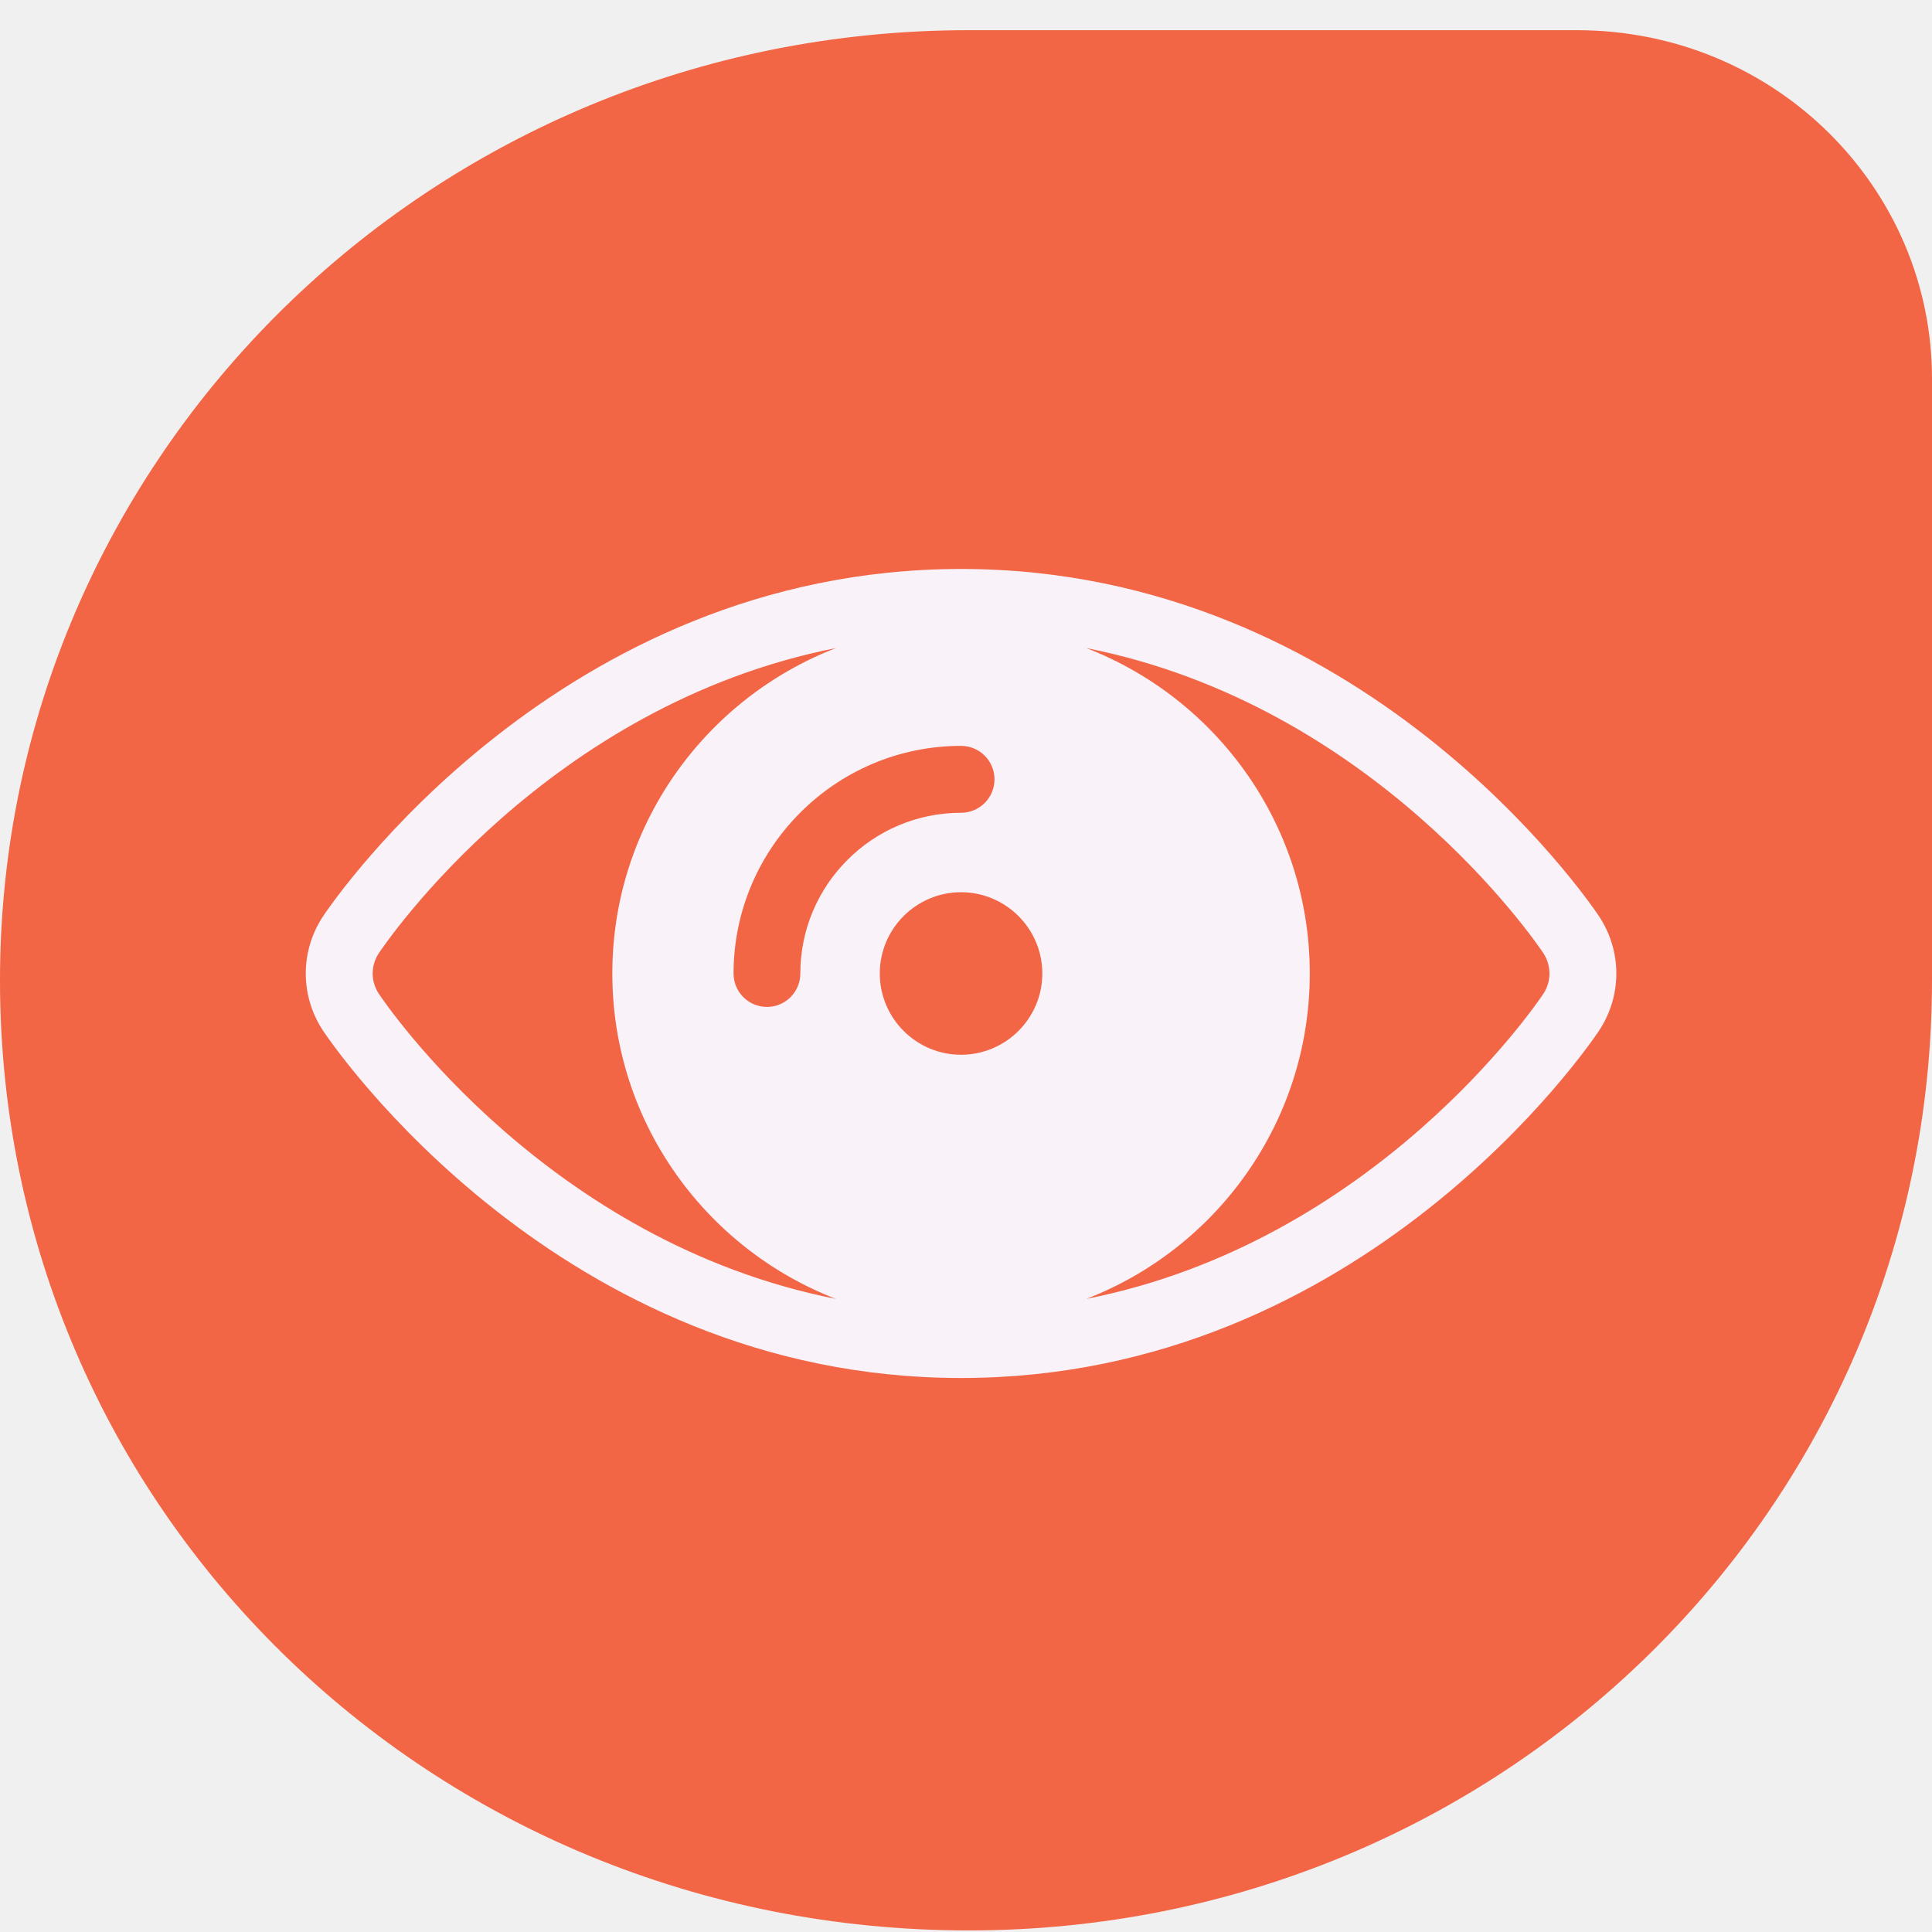
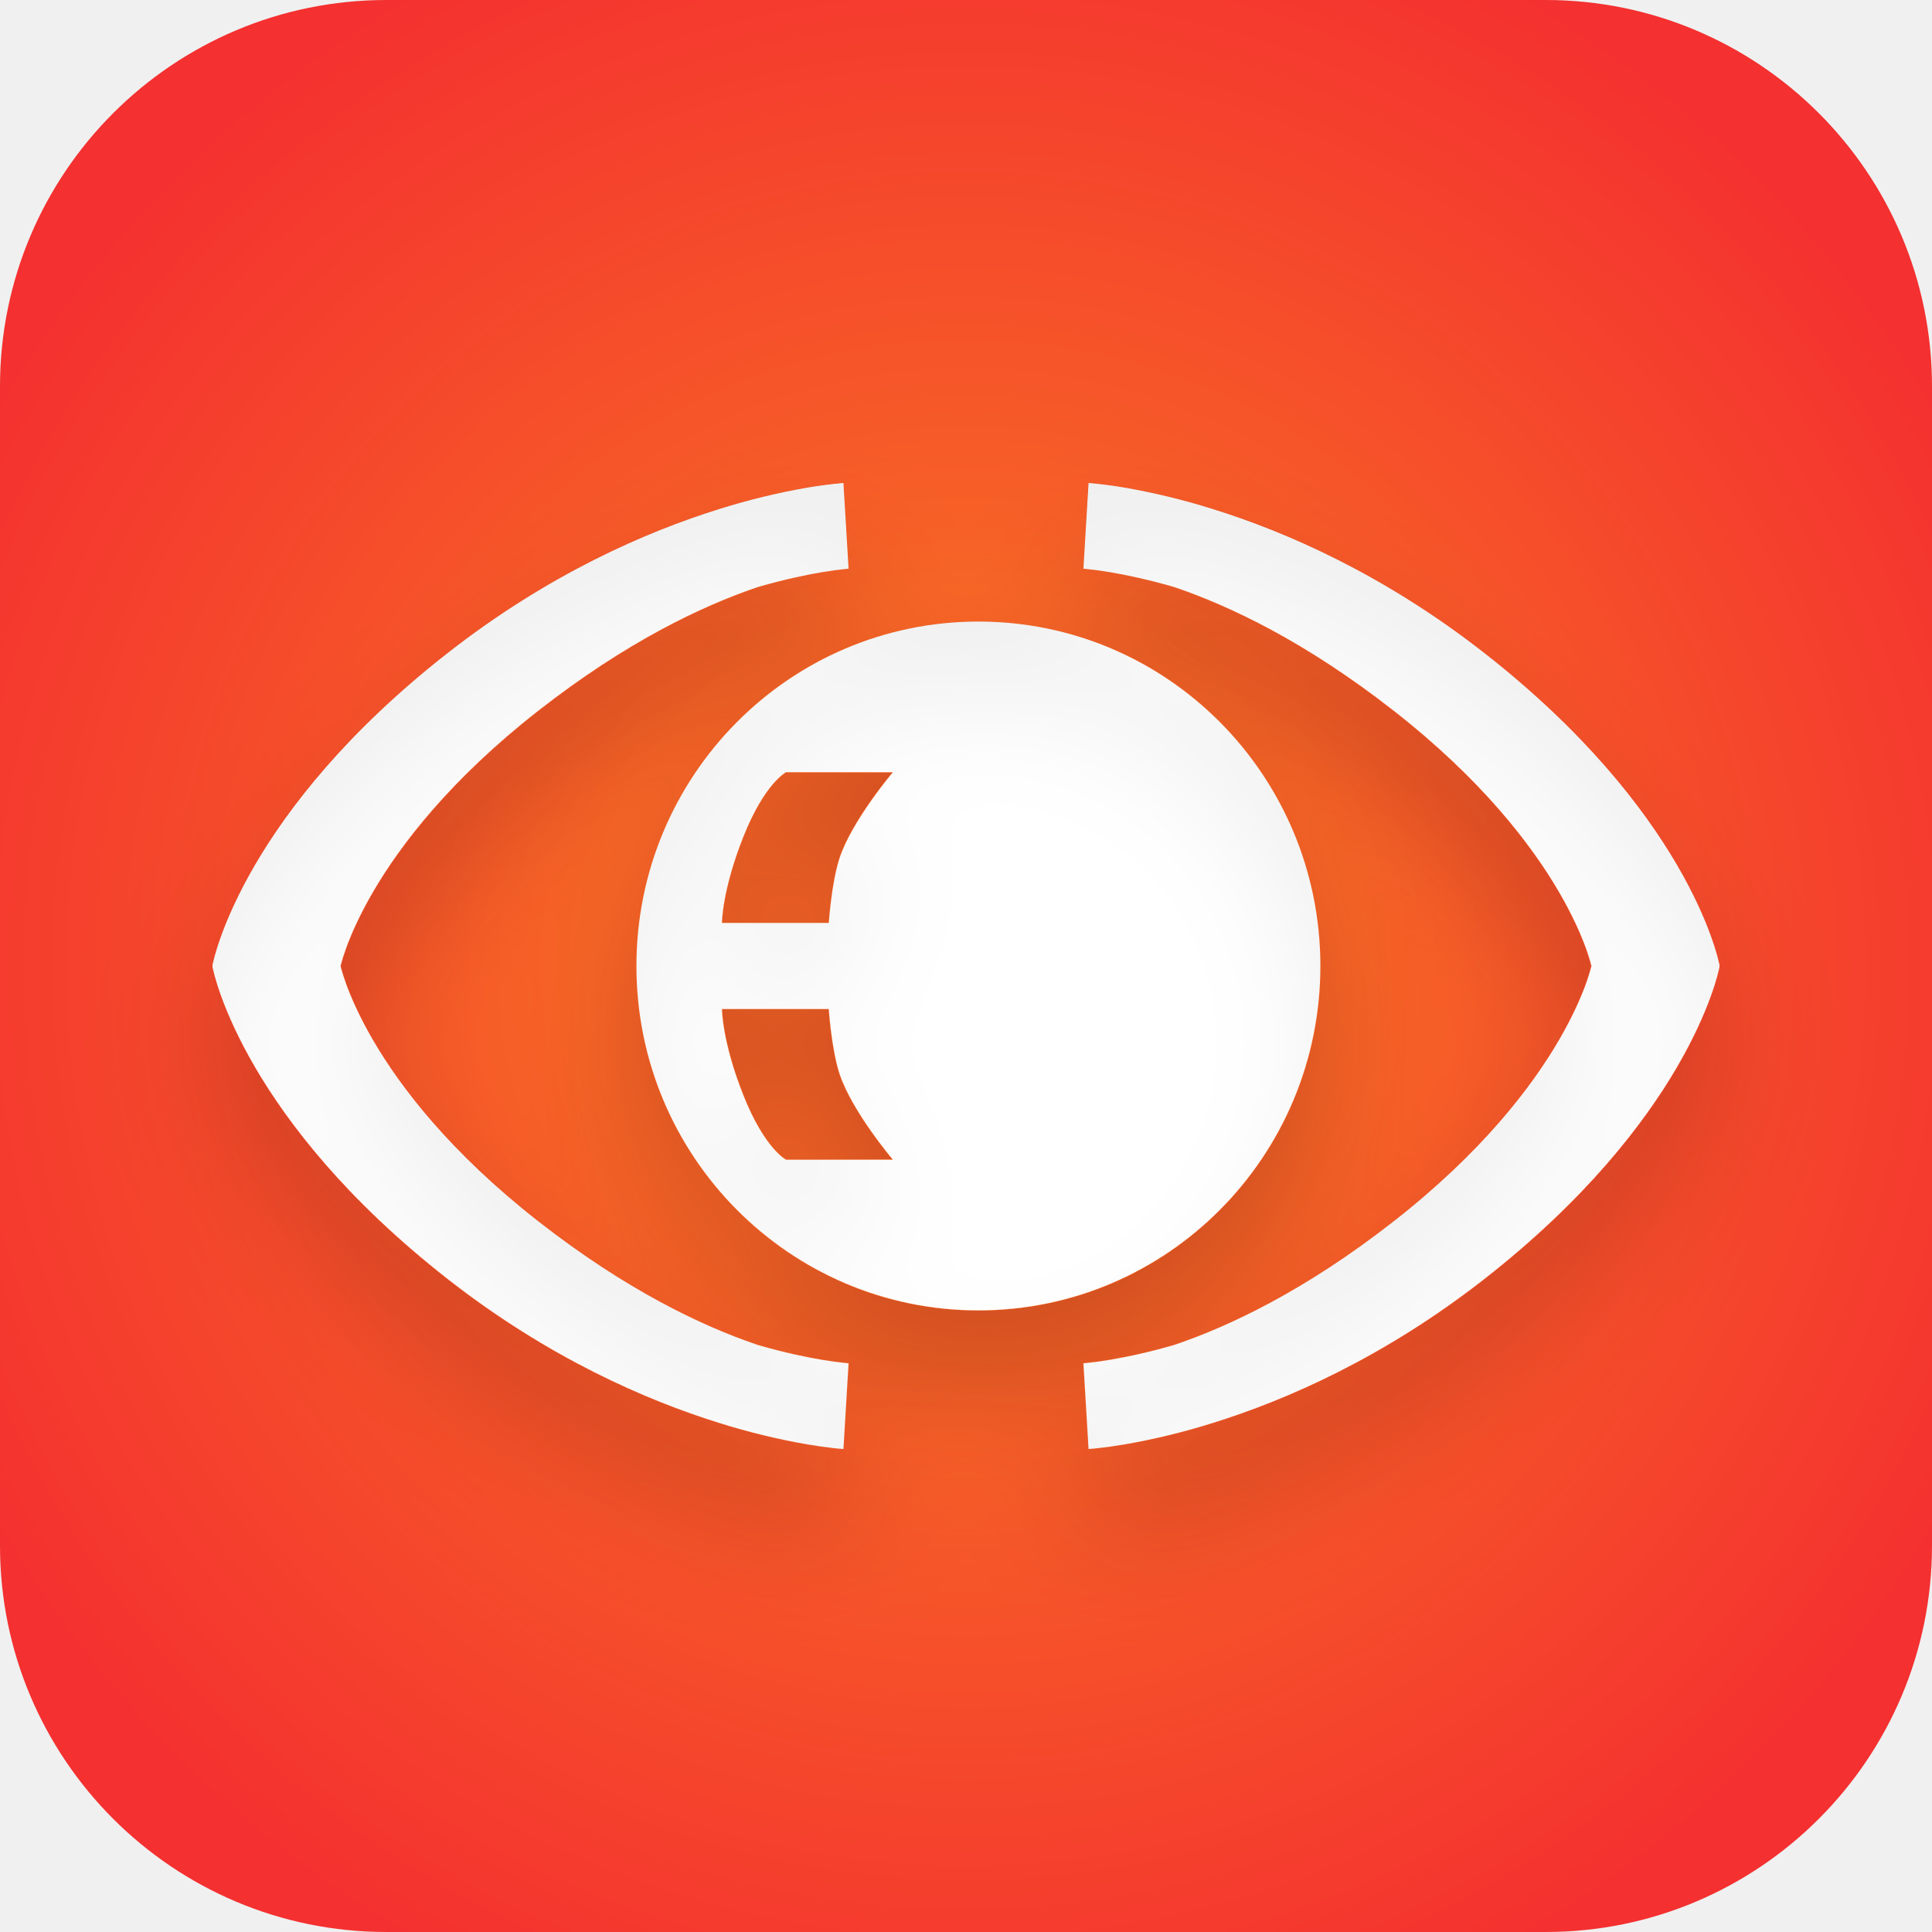
- <svg xmlns="http://www.w3.org/2000/svg" width="16" height="16" viewBox="0 0 16 16" fill="none">
-   <g clip-path="url(#clip0_2048_2251)">
-     <path opacity="0.9" d="M8.022 15.987C3.565 15.987 -6.10352e-05 12.49 -6.10352e-05 8.118C-6.10352e-05 3.791 3.565 0.25 8.022 0.25H13.058C14.707 0.25 16 1.561 16 3.135V8.118C16 12.49 12.434 15.987 8.022 15.987Z" fill="#F25733" />
-     <path d="M7.959 4.712C4.63 4.712 2.755 7.469 2.677 7.586C2.484 7.875 2.484 8.249 2.677 8.538C2.755 8.655 4.63 11.412 7.959 11.412C11.288 11.412 13.163 8.655 13.241 8.538C13.434 8.249 13.434 7.875 13.241 7.586C13.163 7.469 11.288 4.712 7.959 4.712ZM3.138 8.231C3.069 8.128 3.069 7.996 3.138 7.893C3.201 7.799 4.536 5.838 6.923 5.367C5.841 5.785 5.071 6.835 5.071 8.062C5.071 9.289 5.841 10.339 6.923 10.757C4.536 10.286 3.201 8.325 3.138 8.231ZM6.628 8.062C6.628 8.215 6.504 8.339 6.352 8.339C6.199 8.339 6.075 8.215 6.075 8.062C6.075 7.023 6.92 6.177 7.959 6.177C8.112 6.177 8.236 6.301 8.236 6.454C8.236 6.607 8.112 6.731 7.959 6.731C7.225 6.731 6.628 7.328 6.628 8.062ZM7.959 8.735C7.588 8.735 7.286 8.433 7.286 8.062C7.286 7.691 7.588 7.389 7.959 7.389C8.33 7.389 8.632 7.691 8.632 8.062C8.632 8.433 8.33 8.735 7.959 8.735ZM12.781 8.231C12.718 8.325 11.383 10.286 8.996 10.757C10.078 10.339 10.847 9.289 10.847 8.062C10.847 6.835 10.078 5.785 8.996 5.367C11.383 5.838 12.718 7.799 12.781 7.893C12.849 7.996 12.849 8.128 12.781 8.231Z" fill="#F9F2F9" />
+ <svg xmlns="http://www.w3.org/2000/svg" width="100" height="100" fill="none">
+   <rect width="100" height="100" fill="url(#a)" rx="20" />
+   <g fill="#fff" fill-rule="evenodd" clip-rule="evenodd" filter="url(#b)">
+     <path d="M11 49.941v-.003l.002-.005.003-.014.007-.035a8.37 8.37 0 0 1 .105-.42c.073-.263.184-.624.348-1.072.328-.896.866-2.135 1.73-3.617 1.732-2.97 4.753-6.883 9.95-10.955 5.223-4.092 10.295-6.293 14.08-7.471a35.328 35.328 0 0 1 4.585-1.114 23.628 23.628 0 0 1 1.687-.223 9.17 9.17 0 0 1 .108-.009l.034-.002h.011l.007-.001s.002 0 .133 2.217c.13 2.218.132 2.218.132 2.218h-.002l-.053.004a19.098 19.098 0 0 0-1.326.178c-.809.136-1.937.37-3.302.763l-.127.043c-2.745.94-6.666 2.775-11.249 6.362-4.572 3.577-7.142 6.95-8.563 9.393-.711 1.222-1.137 2.215-1.383 2.889a9.995 9.995 0 0 0-.29.933c.008.037.022.095.044.173.046.166.123.423.246.76.246.674.672 1.667 1.383 2.89 1.421 2.441 3.991 5.815 8.563 9.392 4.584 3.587 8.504 5.423 11.25 6.362l.126.043c1.365.393 2.493.627 3.302.763a19.098 19.098 0 0 0 1.326.178l.053.004h.002s-.002 0-.133 2.218C43.66 75 43.657 75 43.657 75h-.007l-.011-.001-.034-.002a9.17 9.17 0 0 1-.478-.046 23.628 23.628 0 0 1-1.317-.186 35.328 35.328 0 0 1-4.584-1.114c-3.786-1.178-8.858-3.38-14.081-7.471-5.197-4.072-8.218-7.985-9.95-10.955-.864-1.482-1.402-2.72-1.73-3.617-.164-.448-.275-.81-.348-1.072a8.37 8.37 0 0 1-.105-.42l-.007-.035-.003-.014-.002-.005v-.121Zm78 0v-.003l-.002-.005-.002-.014-.008-.035a8.532 8.532 0 0 0-.105-.42 14.049 14.049 0 0 0-.348-1.072c-.328-.896-.866-2.135-1.73-3.617-1.732-2.97-4.753-6.883-9.95-10.955-5.223-4.092-10.295-6.293-14.08-7.471a35.328 35.328 0 0 0-4.585-1.114 23.628 23.628 0 0 0-1.687-.223 9.17 9.17 0 0 0-.108-.009l-.034-.002h-.011L56.343 25s-.002 0-.133 2.217c-.13 2.218-.132 2.218-.132 2.218h.002l.053.004a19.098 19.098 0 0 1 1.326.178c.809.136 1.937.37 3.302.763l.127.043c2.745.94 6.666 2.775 11.249 6.362 4.572 3.577 7.141 6.95 8.563 9.393.711 1.222 1.137 2.215 1.383 2.889a9.995 9.995 0 0 1 .29.933 9.995 9.995 0 0 1-.29.934c-.246.673-.672 1.666-1.383 2.888-1.422 2.442-3.991 5.816-8.563 9.393-4.584 3.587-8.504 5.423-11.25 6.362l-.126.043a30.108 30.108 0 0 1-3.302.763 19.098 19.098 0 0 1-1.326.178l-.053.004h-.002s.002 0 .133 2.218C56.34 75 56.343 75 56.343 75h.007l.011-.001.034-.002a9.17 9.17 0 0 0 .478-.046c.314-.034.758-.092 1.317-.186a35.328 35.328 0 0 0 4.584-1.114c3.786-1.178 8.858-3.38 14.081-7.471 5.197-4.072 8.218-7.985 9.95-10.955.864-1.482 1.402-2.72 1.73-3.617.164-.448.275-.81.348-1.072a8.532 8.532 0 0 0 .105-.42l.008-.035.002-.014.001-.005.001-.003v-.118Z" />
+     <path d="M68.342 49.998c0 9.846-7.924 17.827-17.7 17.827-9.775 0-17.7-7.981-17.7-17.827 0-9.846 7.925-17.827 17.7-17.827 9.776 0 17.7 7.981 17.7 17.827ZM46.218 39.97s-2.127 2.508-2.766 4.457c-.412 1.257-.553 3.343-.553 3.343h-5.531s0-1.672 1.106-4.457c1.106-2.786 2.212-3.343 2.212-3.343h5.532Zm-2.766 15.6c.639 1.949 2.766 4.457 2.766 4.457h-5.532s-1.106-.557-2.212-3.343c-1.106-2.785-1.106-4.457-1.106-4.457h5.53s.142 2.086.554 3.343Z" />
  </g>
  <defs>
-     <clipPath id="clip0_2048_2251">
-       <rect width="16" height="16" fill="white" />
-     </clipPath>
+     <radialGradient id="a" cx="0" cy="0" r="1" gradientTransform="matrix(40.99997 42 -42 40.99997 50 50)" gradientUnits="userSpaceOnUse">
+       <stop offset=".33" stop-color="#F76526" />
+       <stop offset="1" stop-color="#F43030" />
+     </radialGradient>
+     <filter id="b" width="90" height="62" x="5" y="23" color-interpolation-filters="sRGB" filterUnits="userSpaceOnUse">
+       <feFlood flood-opacity="0" result="BackgroundImageFix" />
+       <feColorMatrix in="SourceAlpha" result="hardAlpha" values="0 0 0 0 0 0 0 0 0 0 0 0 0 0 0 0 0 0 127 0" />
+       <feOffset dy="4" />
+       <feGaussianBlur stdDeviation="3" />
+       <feComposite in2="hardAlpha" operator="out" />
+       <feColorMatrix values="0 0 0 0 0.368 0 0 0 0 0.062 0 0 0 0 0.062 0 0 0 0.25 0" />
+       <feBlend in2="BackgroundImageFix" result="effect1_dropShadow_3909_18731" />
+       <feBlend in="SourceGraphic" in2="effect1_dropShadow_3909_18731" result="shape" />
+       <feColorMatrix in="SourceAlpha" result="hardAlpha" values="0 0 0 0 0 0 0 0 0 0 0 0 0 0 0 0 0 0 127 0" />
+       <feOffset dy="4" />
+       <feGaussianBlur stdDeviation="3" />
+       <feComposite in2="hardAlpha" k2="-1" k3="1" operator="arithmetic" />
+       <feColorMatrix values="0 0 0 0 0 0 0 0 0 0 0 0 0 0 0 0 0 0 0.06 0" />
+       <feBlend in2="shape" result="effect2_innerShadow_3909_18731" />
+     </filter>
  </defs>
</svg>
